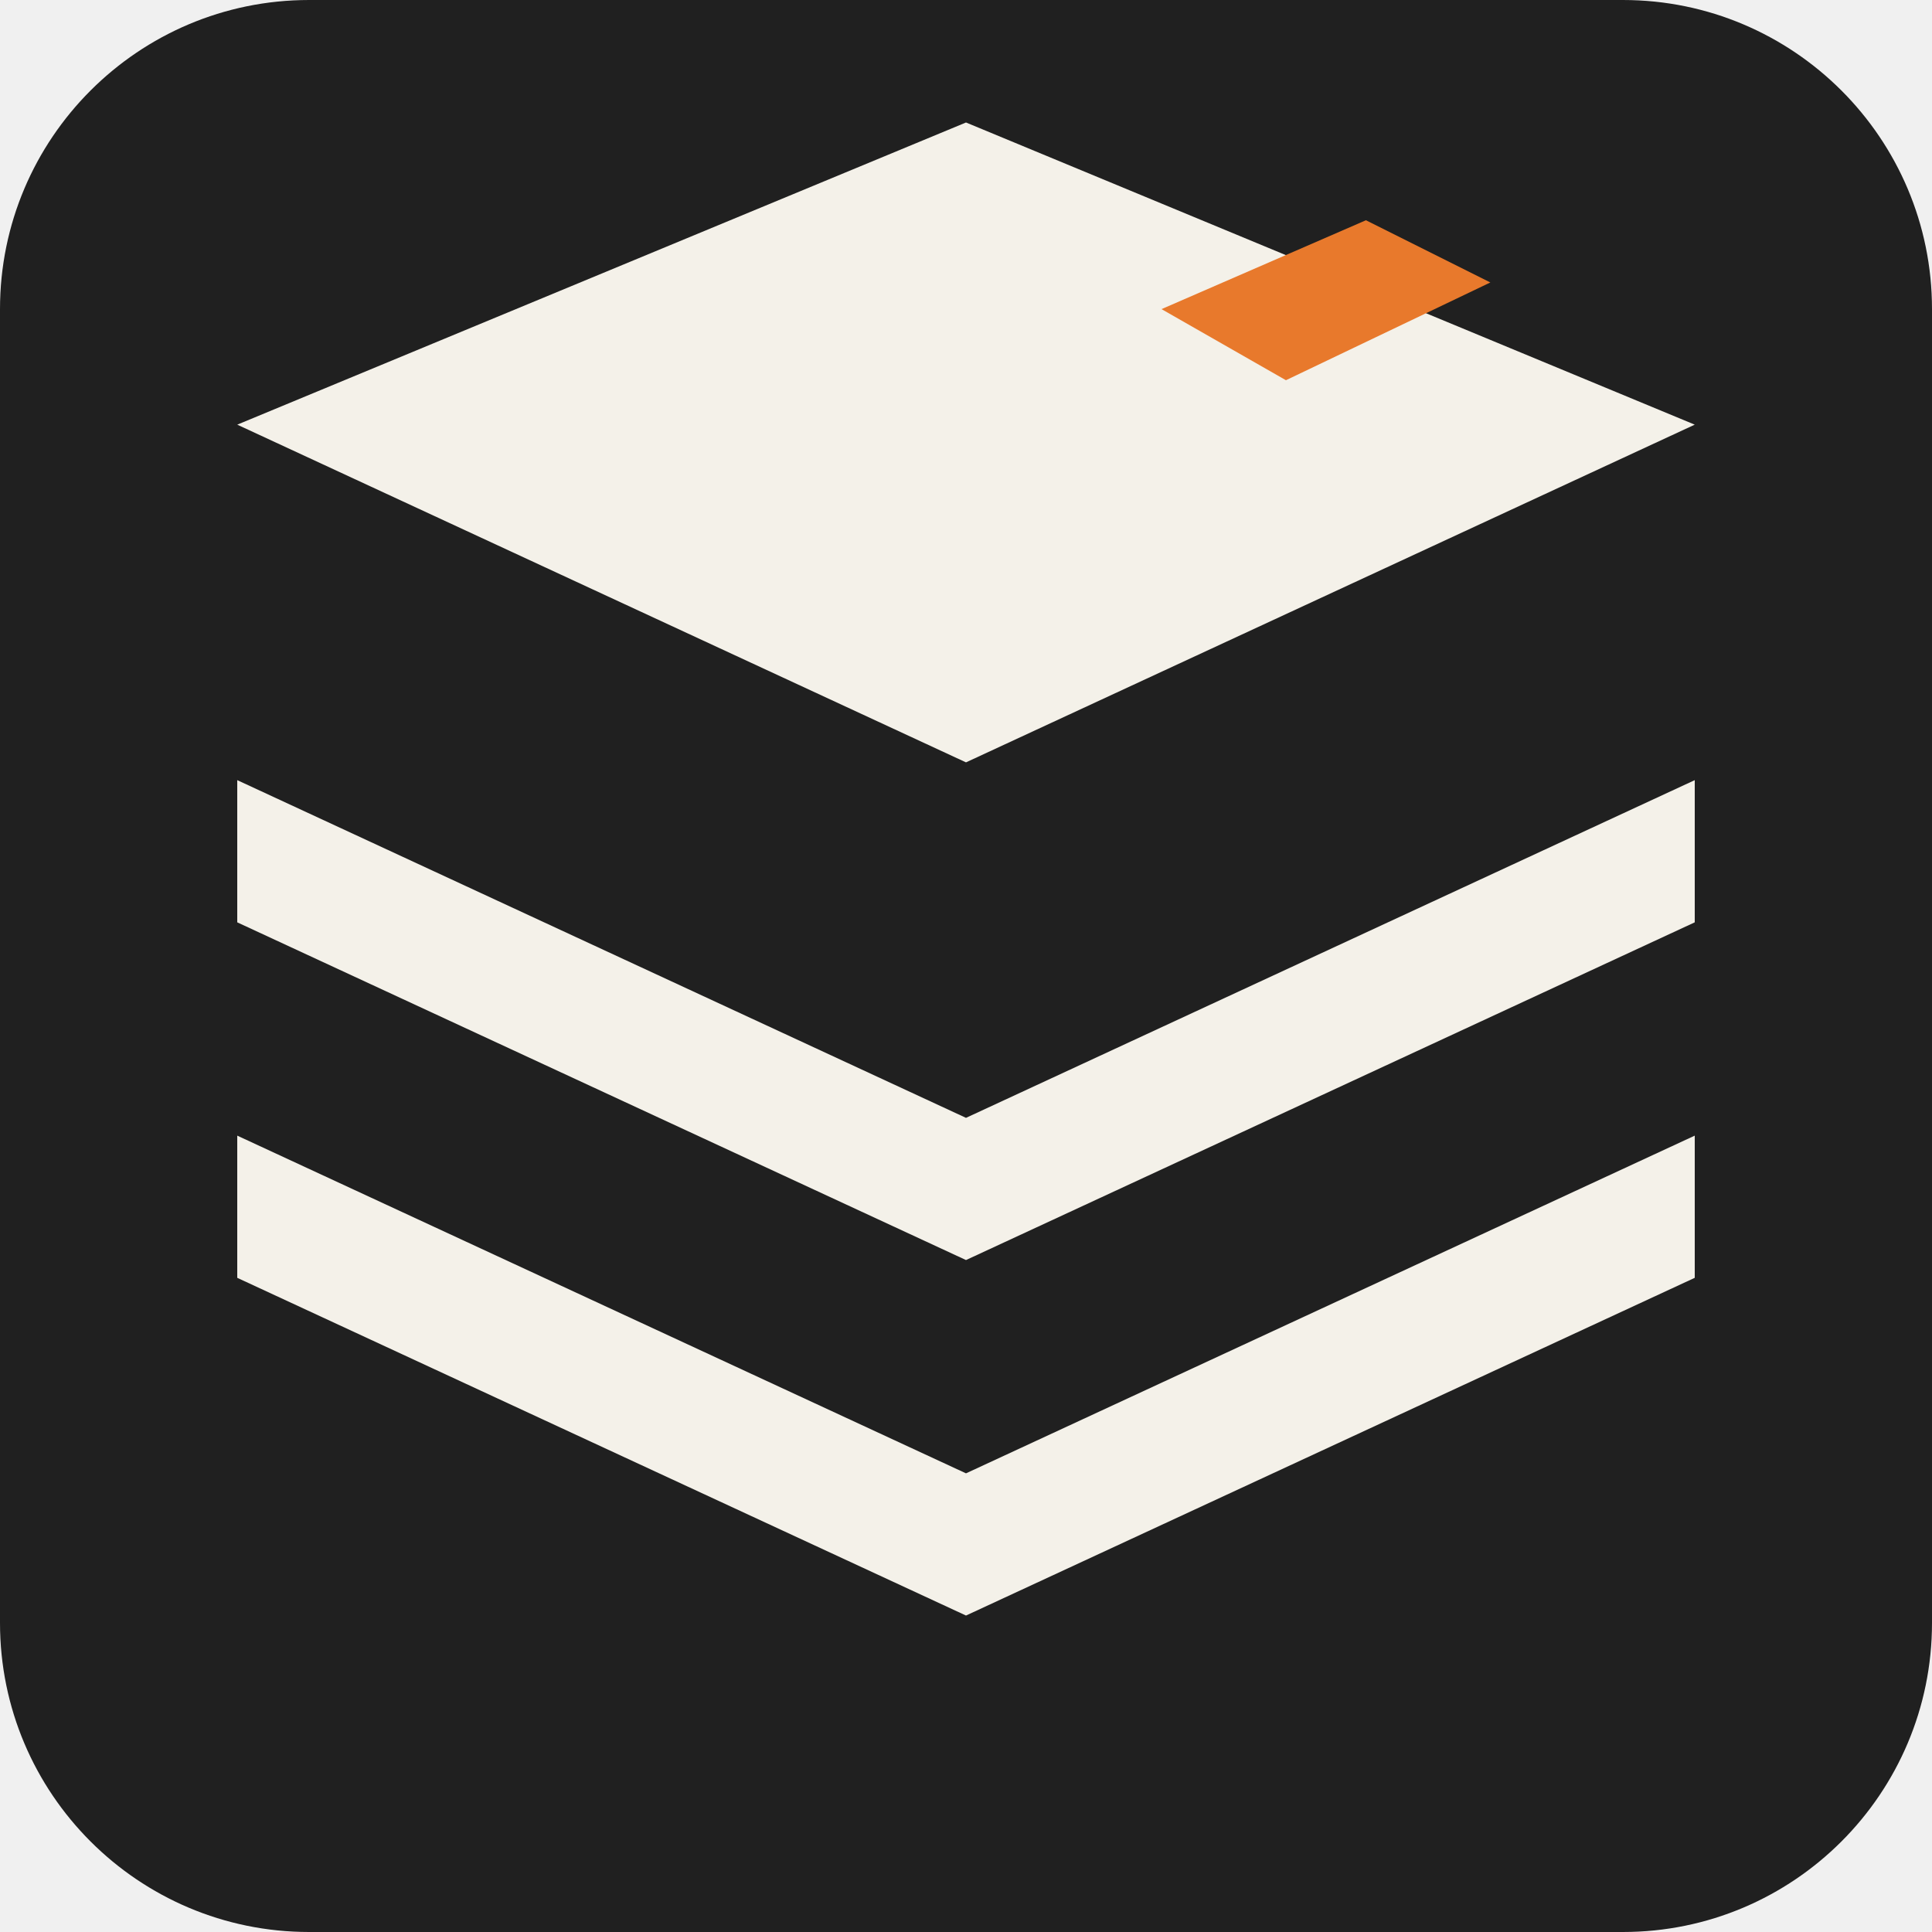
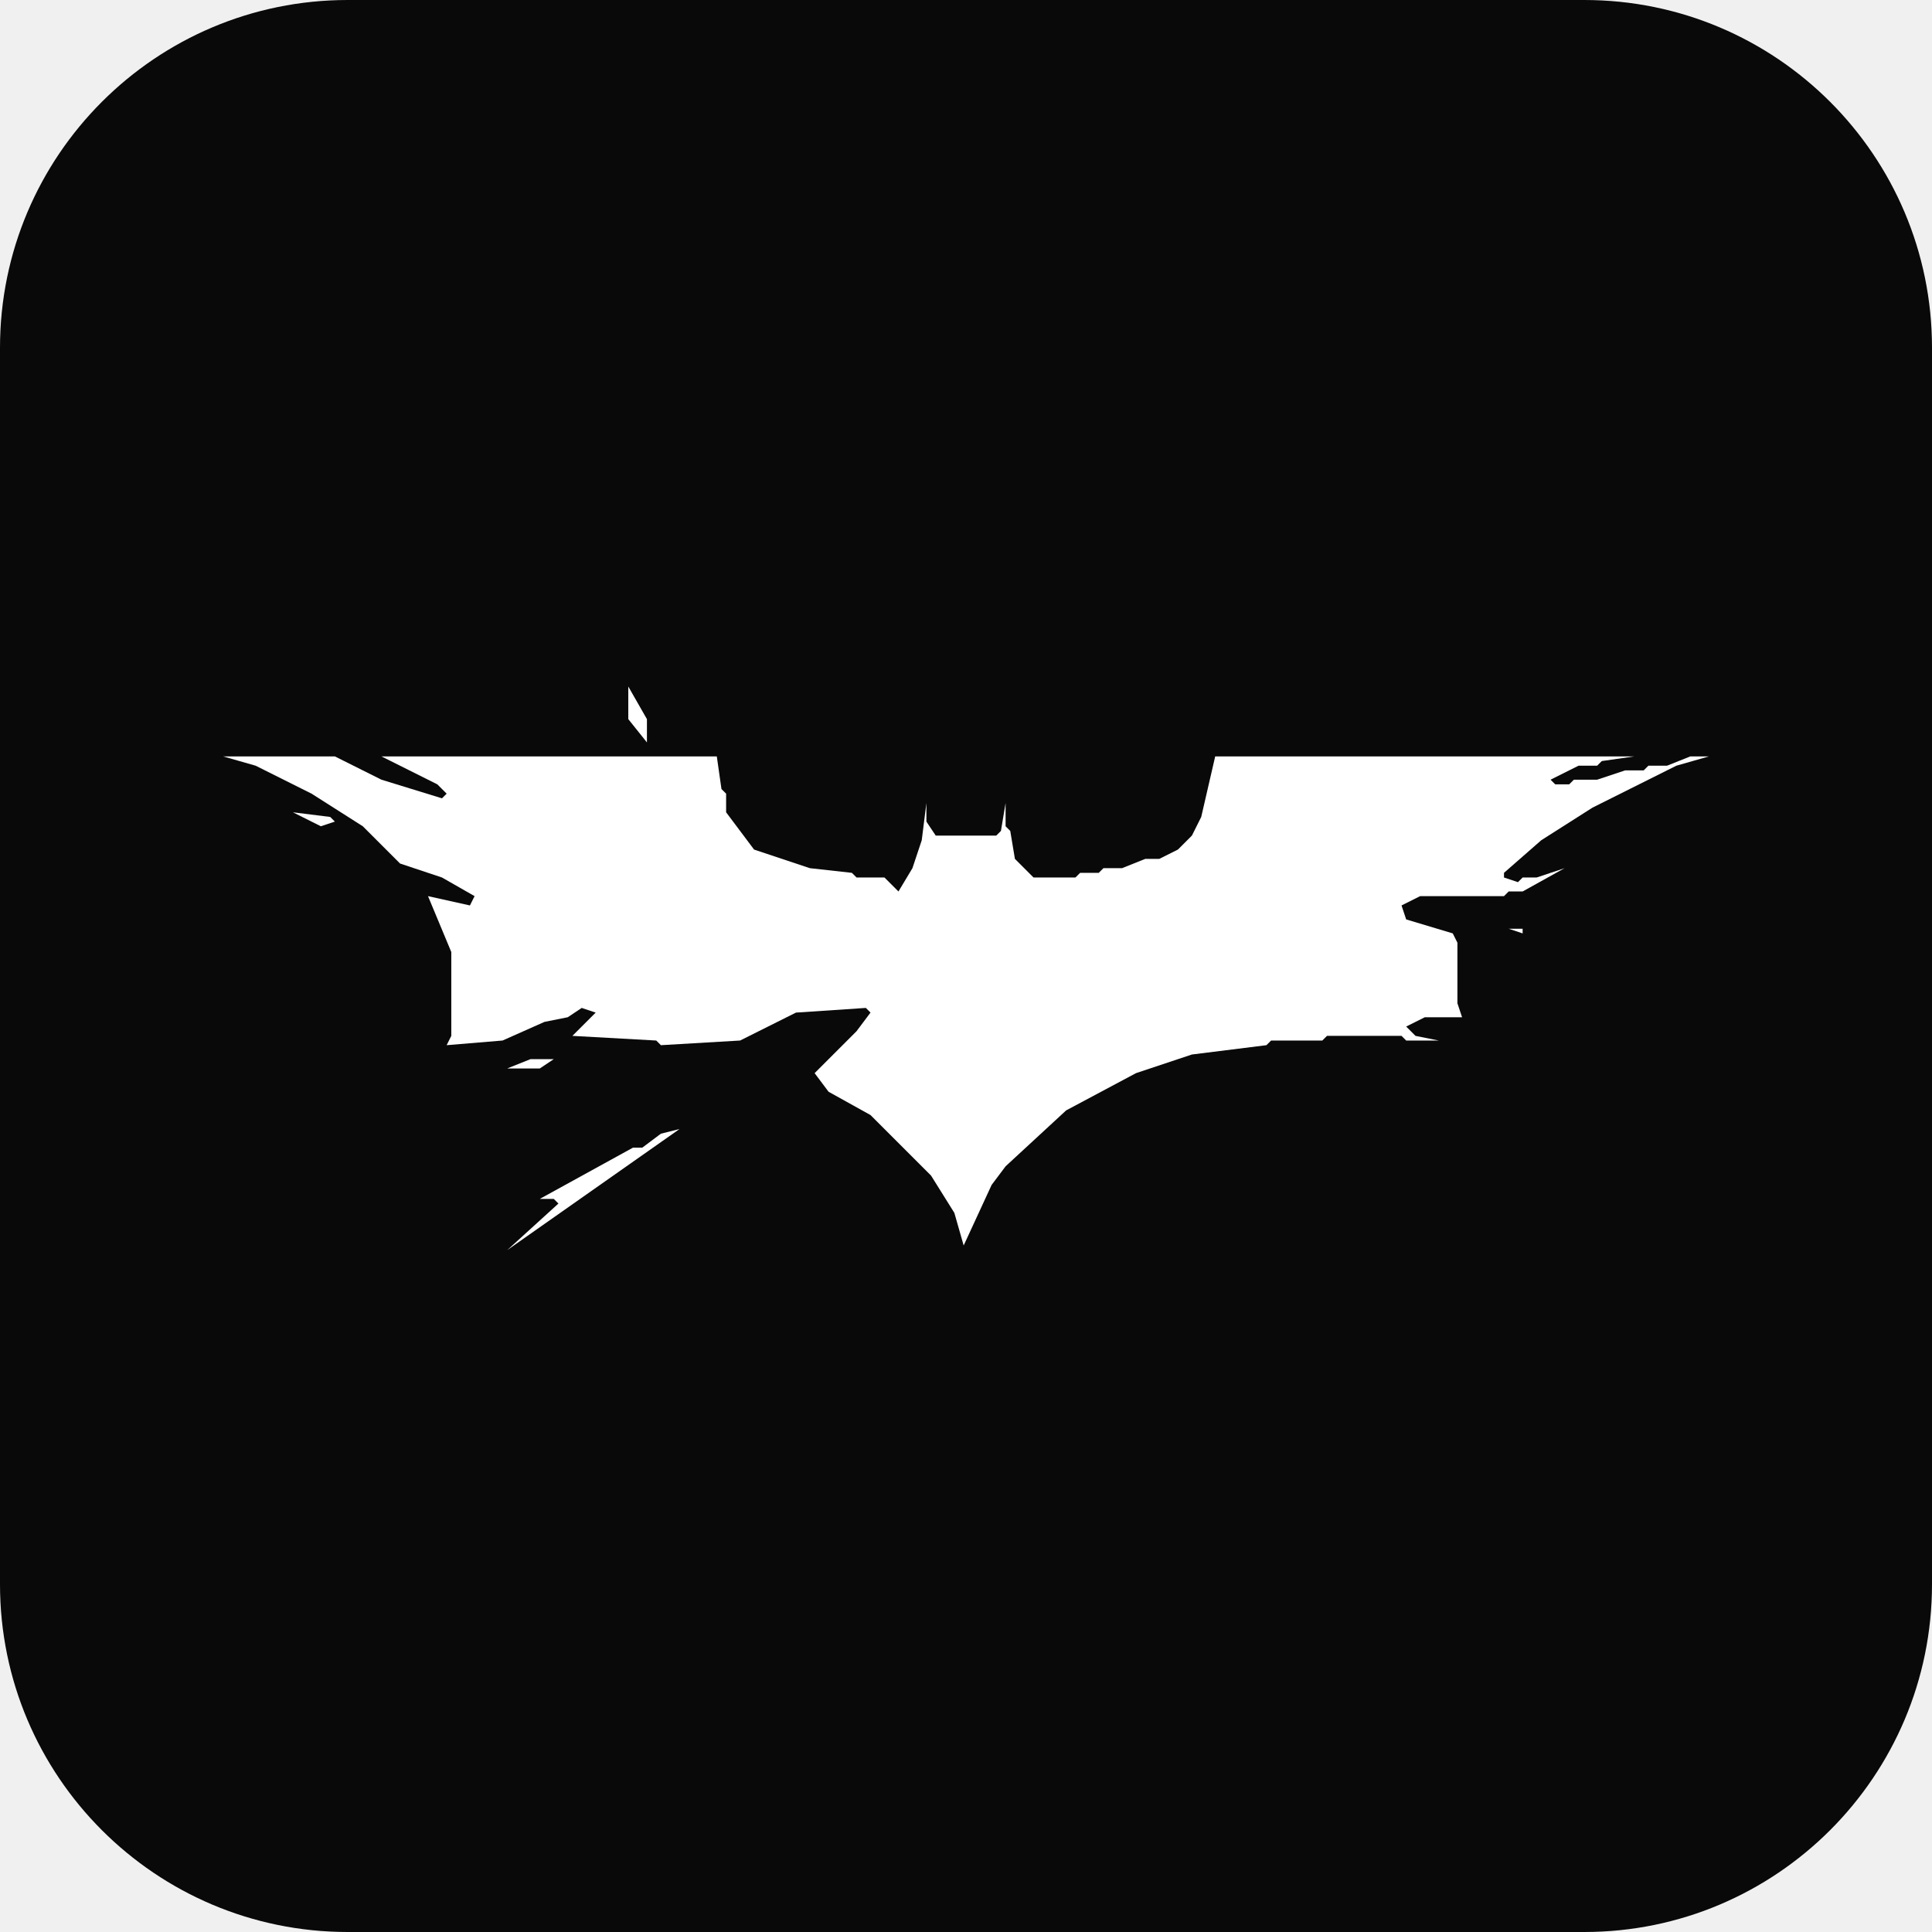
- <svg xmlns="http://www.w3.org/2000/svg" viewBox="0 0 192 192" role="img" aria-labelledby="title desc">
-   <rect width="192" height="192" rx="30.72" fill="#202020" />
-   <g transform="translate(7.68 8.64) scale(0.8832)">
-     <g fill="#F4F1E9">
-       <path d="M18 38 L100 4 L182 38 L100 76 Z" />
-       <path d="M18 78 L100 116 L182 78 L182 94 L100 132 L18 94 Z" />
-       <path d="M18 118 L100 156 L182 118 L182 134 L100 172 L18 134 Z" />
+ <svg xmlns="http://www.w3.org/2000/svg" viewBox="0 0 192 192" role="img" aria-labelledby="title">
+   <rect width="192" height="192" rx="34.56" fill="#090909" />
+   <g transform="translate(11.520 58.968) scale(0.462904)">
+     <g>
+       <path d="M 121 115 L 117 116 L 113 119 L 111 119 L 91 130 L 94 130 L 95 131 L 84 141 Z M 94 100 L 89 100 L 84 102 L 91 102 Z M 299 72 L 302 73 L 302 72 Z M 38 47 L 44 50 L 47 49 L 46 48 Z M 23 35 L 30 37 L 42 43 L 53 50 L 61 58 L 70 61 L 77 65 L 76 67 L 67 65 L 72 77 L 72 95 L 71 97 L 83 96 L 92 92 L 97 91 L 100 89 L 103 90 L 98 95 L 116 96 L 117 97 L 134 96 L 146 90 L 161 89 L 162 90 L 159 94 L 150 103 L 153 107 L 162 112 L 175 125 L 180 133 L 182 140 L 188 127 L 191 123 L 204 111 L 219 103 L 231 99 L 247 97 L 248 96 L 259 96 L 260 95 L 276 95 L 277 96 L 284 96 L 279 95 L 277 93 L 281 91 L 289 91 L 288 88 L 288 75 L 287 73 L 277 70 L 276 67 L 280 65 L 298 65 L 299 64 L 302 64 L 311 59 L 305 61 L 302 61 L 301 62 L 298 61 L 298 60 L 306 53 L 317 46 L 335 37 L 342 35 L 338 35 L 333 37 L 329 37 L 328 38 L 324 38 L 318 40 L 313 40 L 312 41 L 309 41 L 308 40 L 314 37 L 318 37 L 319 36 L 326 35 L 236 35 L 233 48 L 231 52 L 228 55 L 224 57 L 221 57 L 216 59 L 212 59 L 211 60 L 207 60 L 206 61 L 197 61 L 193 57 L 192 51 L 191 50 L 191 45 L 190 51 L 189 52 L 176 52 L 174 49 L 174 45 L 173 53 L 171 59 L 168 64 L 165 61 L 159 61 L 158 60 L 149 59 L 137 55 L 131 47 L 131 43 L 130 42 L 129 35 L 57 35 L 69 41 L 71 43 L 70 44 L 57 40 L 47 35 Z M 110 20 L 110 27 L 114 32 L 114 27 Z" fill="#FFFFFF" fill-rule="evenodd" />
    </g>
-     <path d="M122 25 L145 15 L159 22 L136 33 Z" fill="#E8792C" />
  </g>
</svg>
